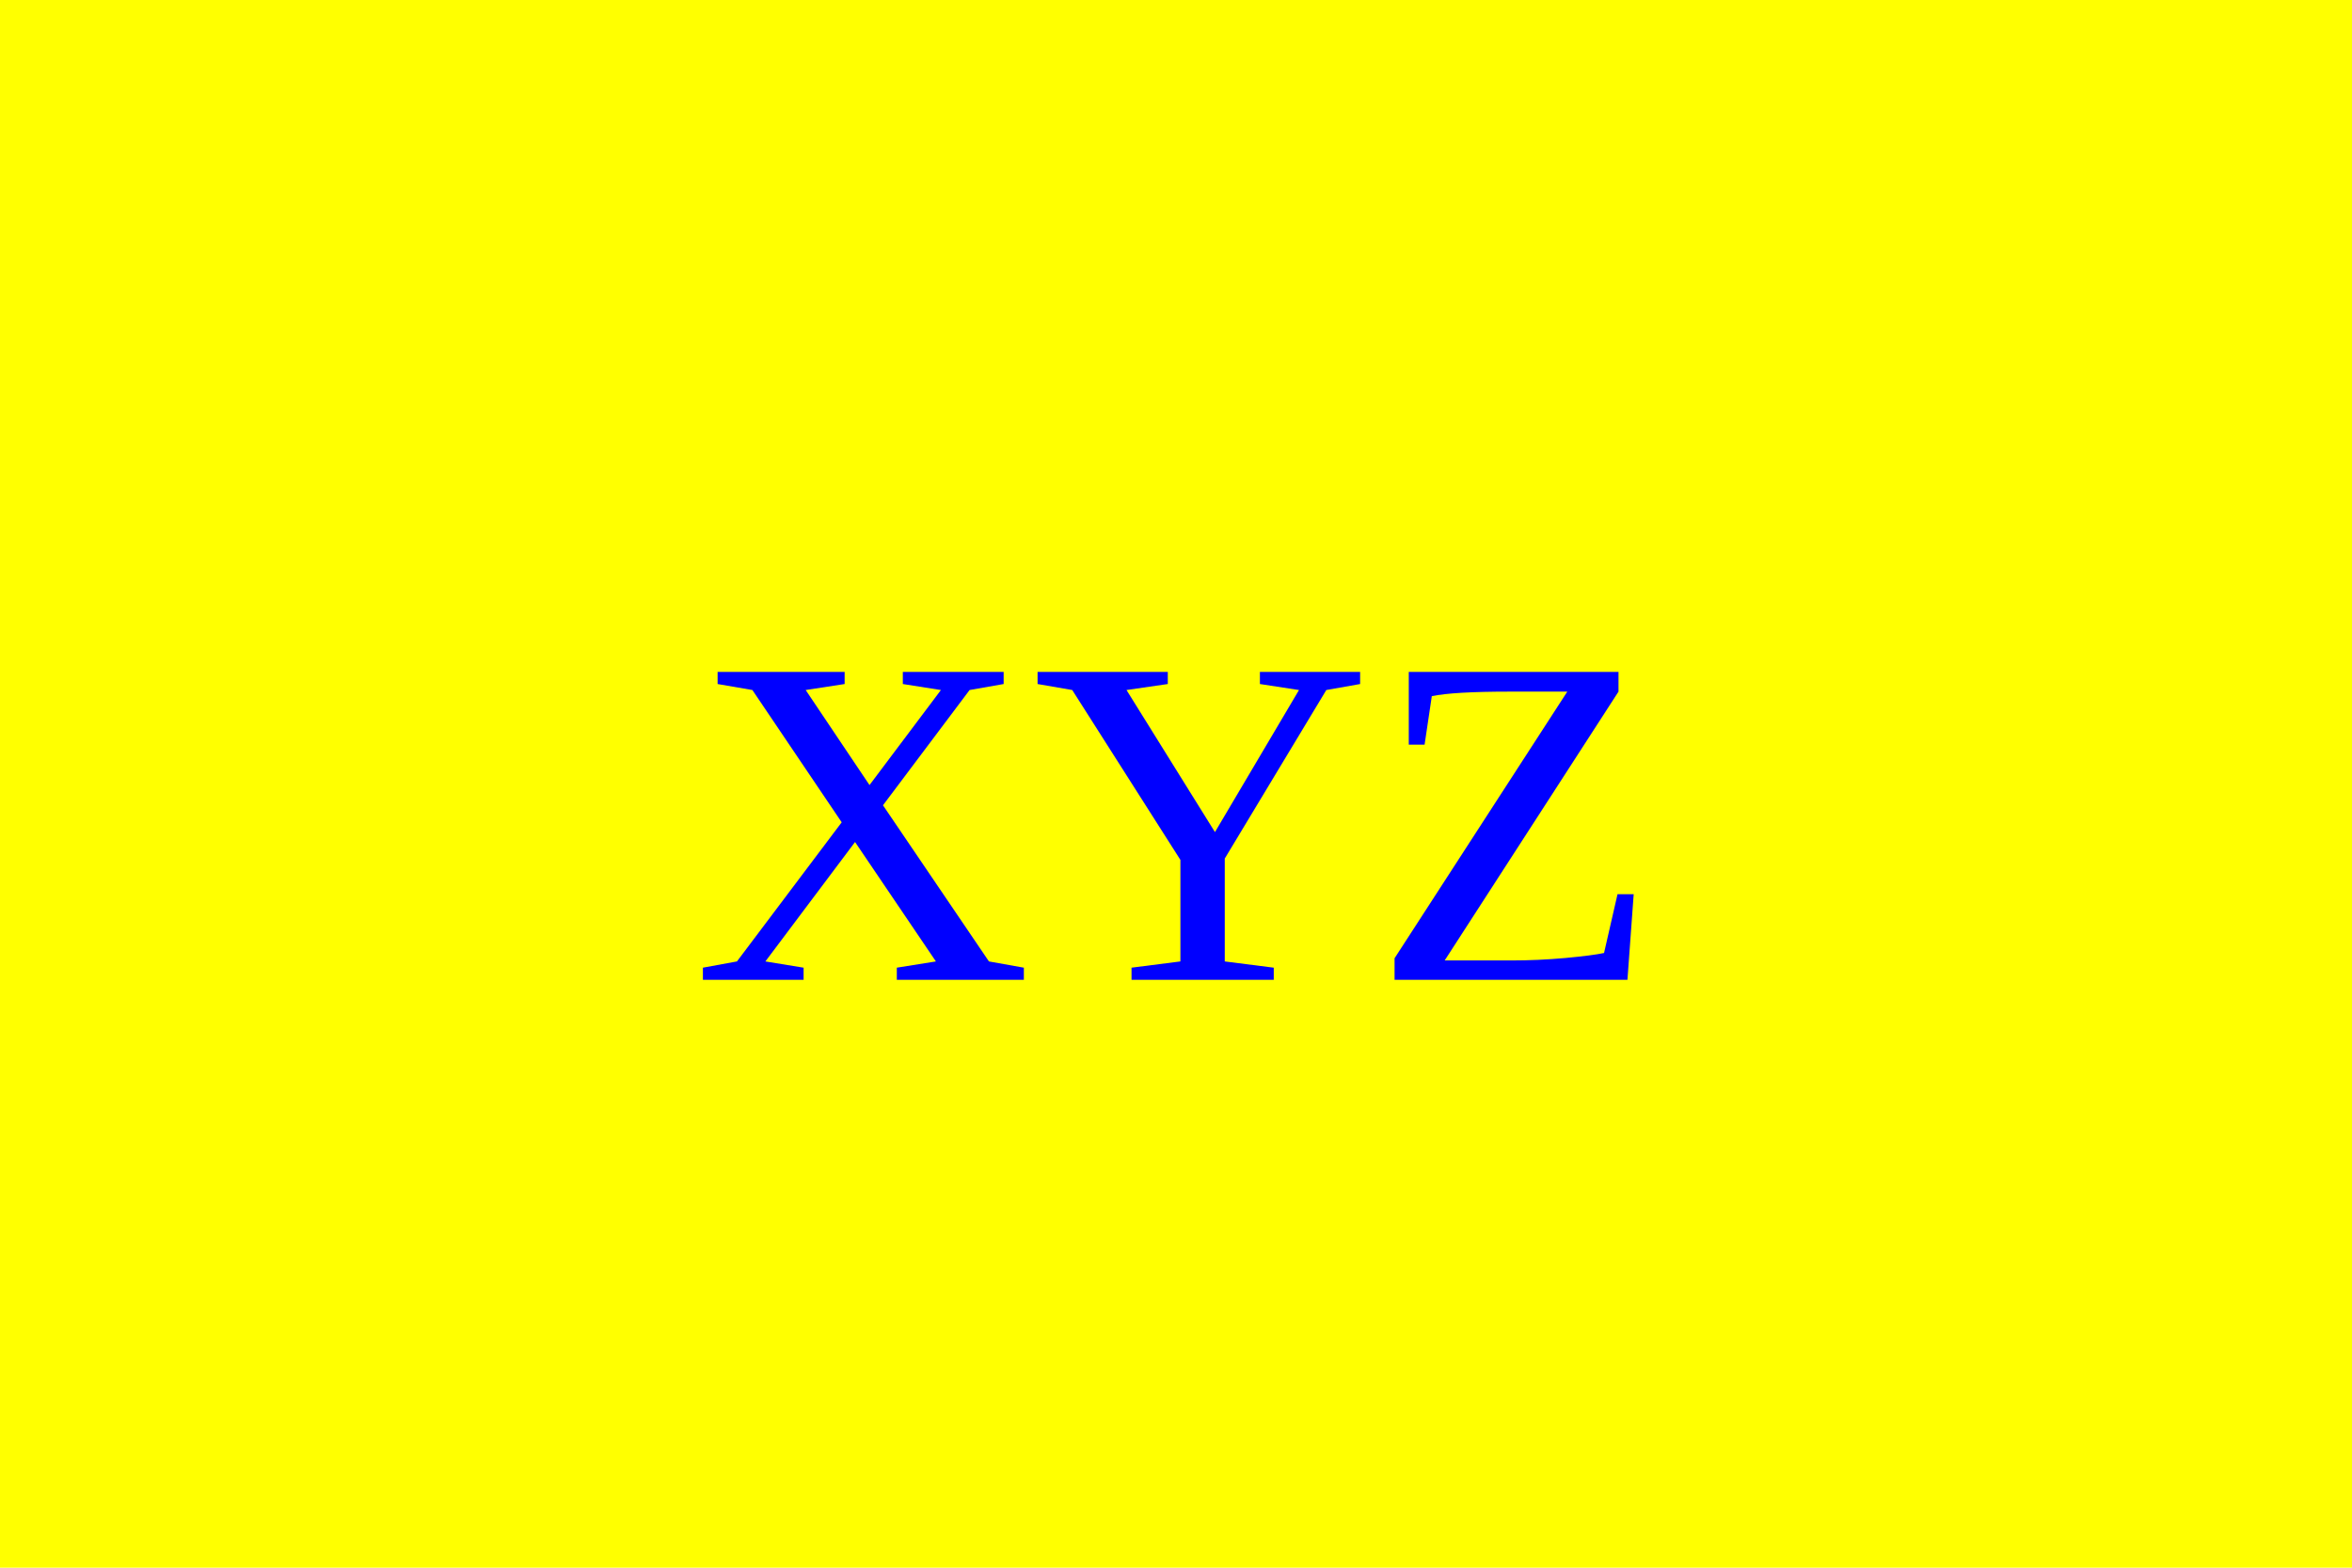
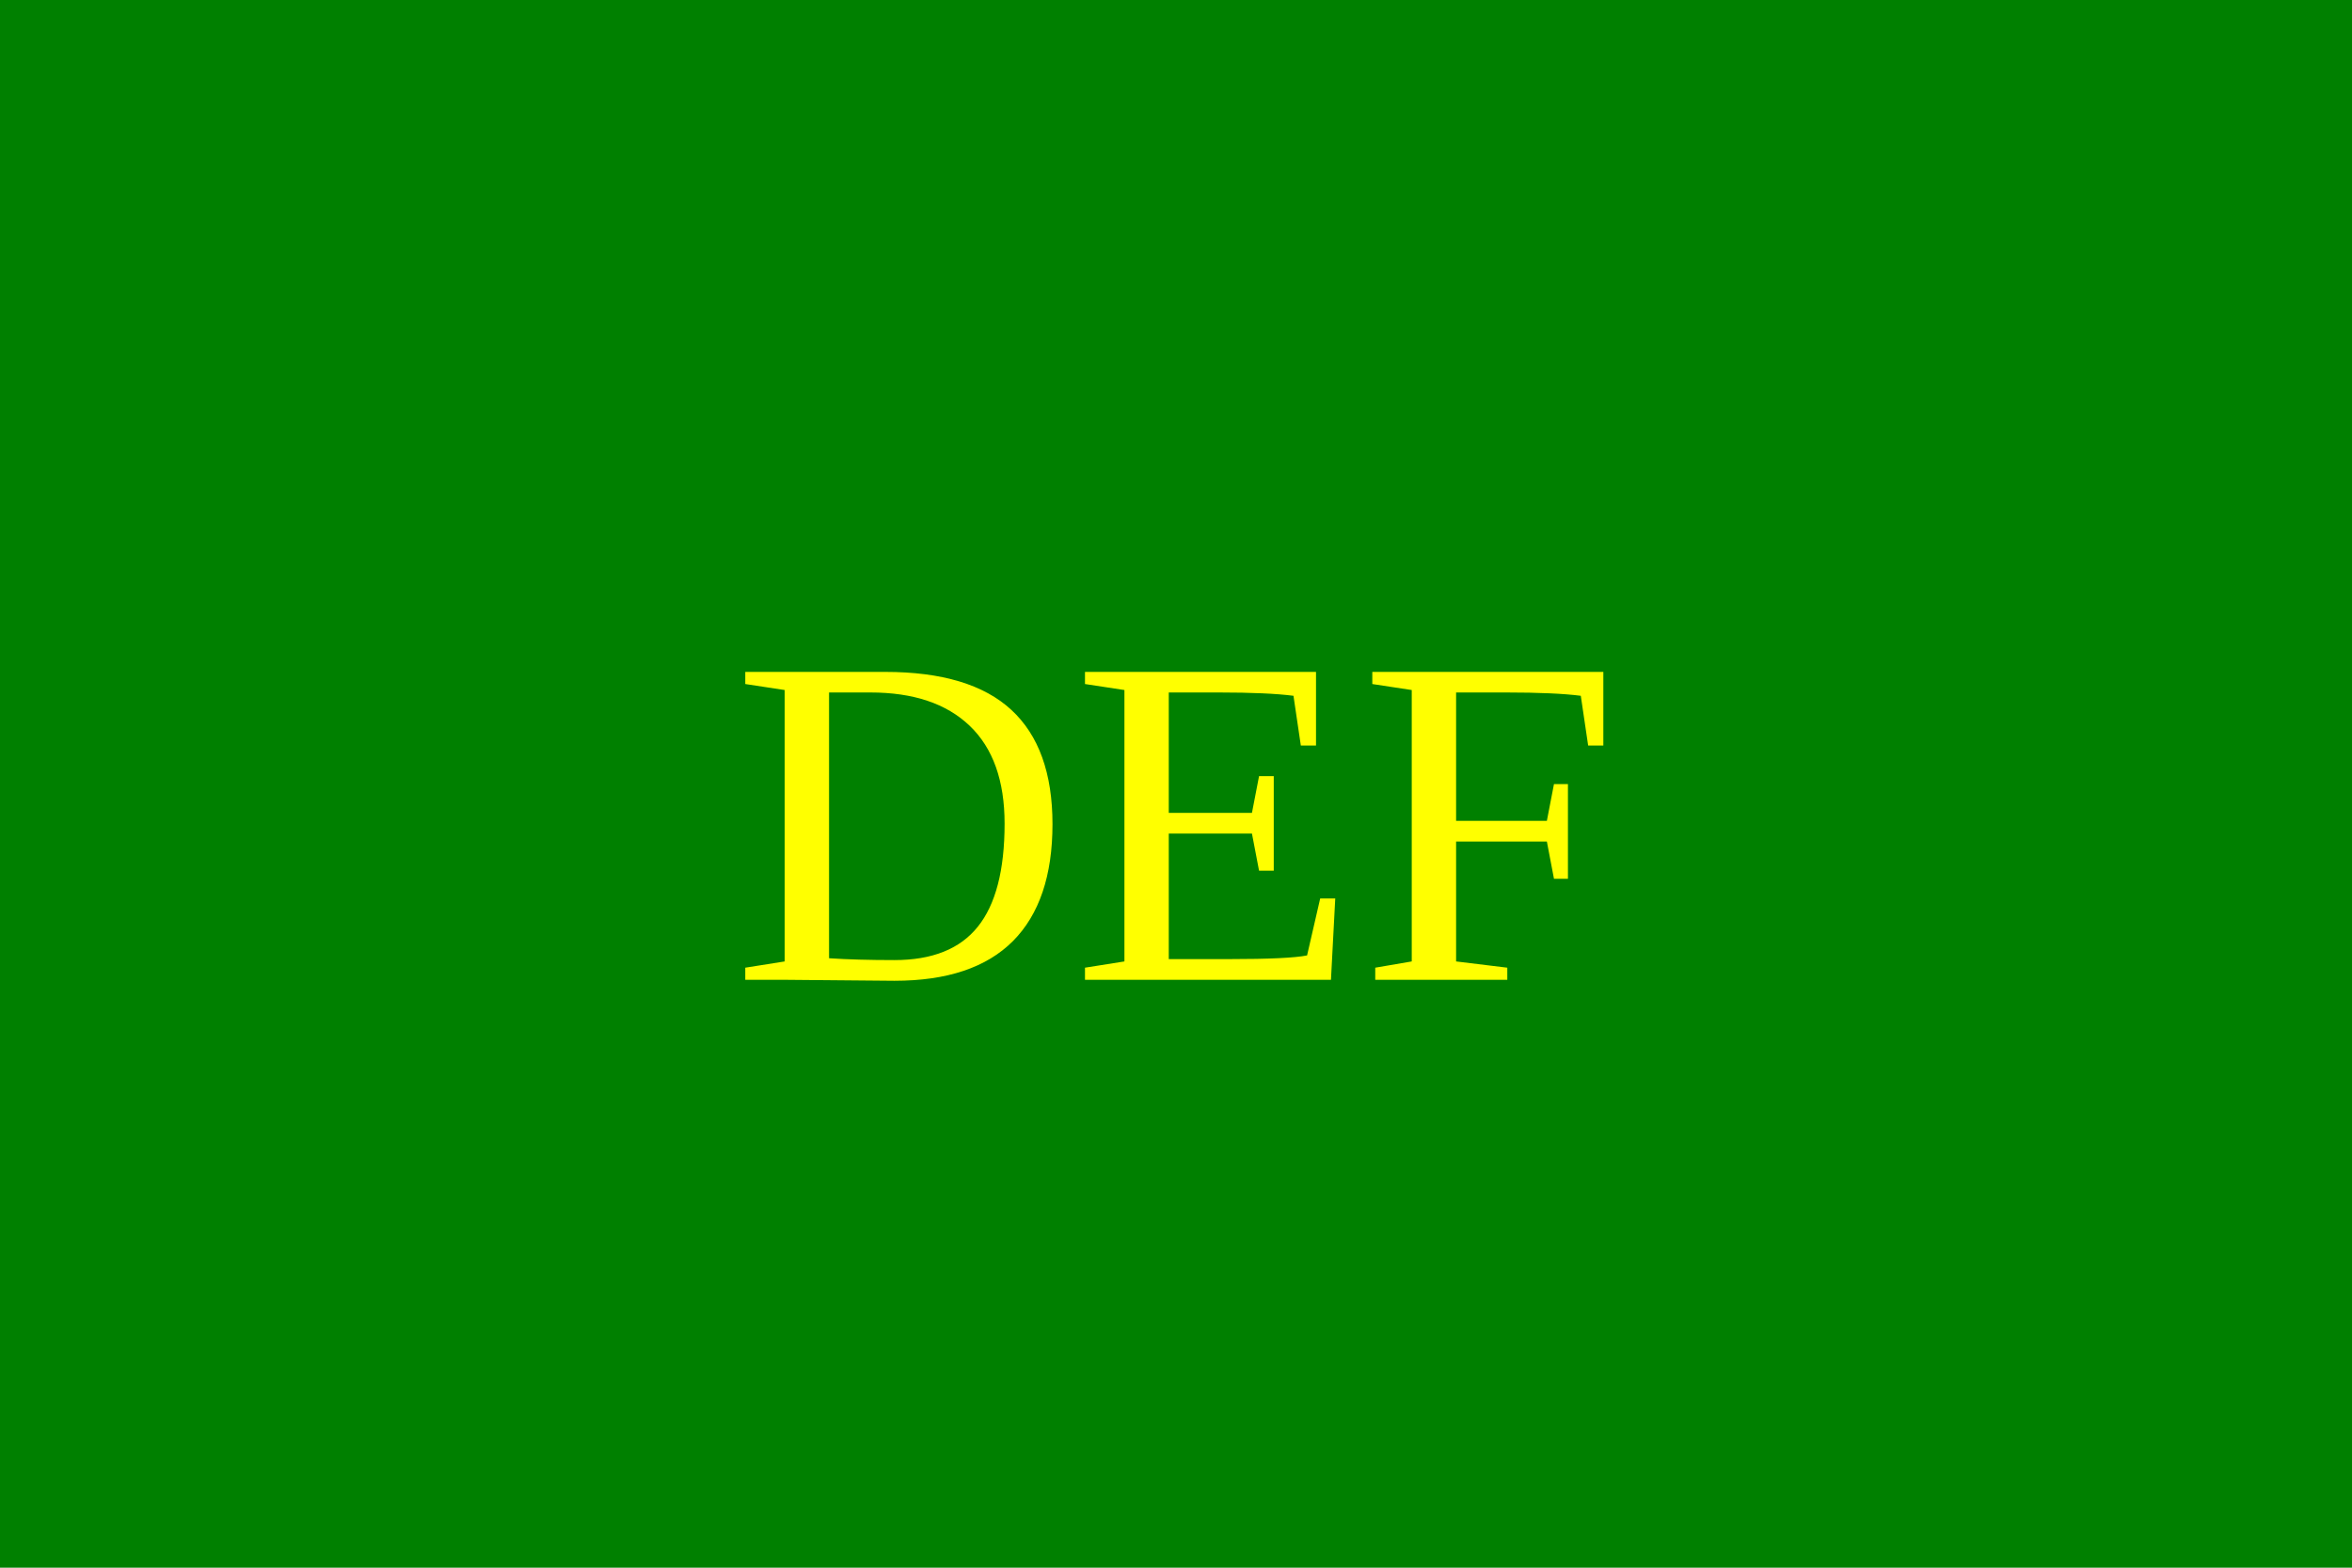
<svg xmlns="http://www.w3.org/2000/svg" width="300" height="200">
-   <rect width="100%" height="100%" fill="yellow" />
-   <text x="150" y="125" font-size="60" text-anchor="middle" fill="blue">XYZ</text>
+   <rect width="100%" height="100%" fill="green" />
+   <text x="150" y="125" font-size="60" text-anchor="middle" fill="yellow">DEF</text>
</svg>
